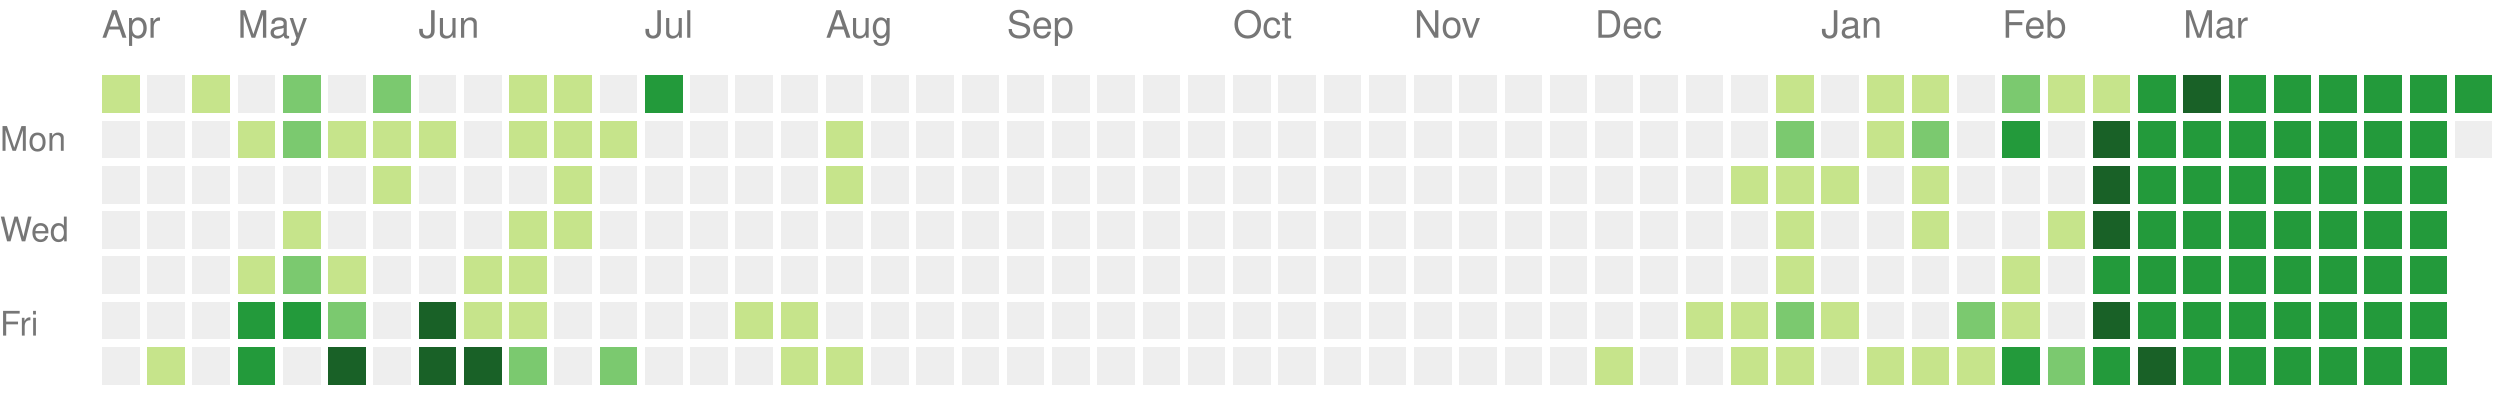
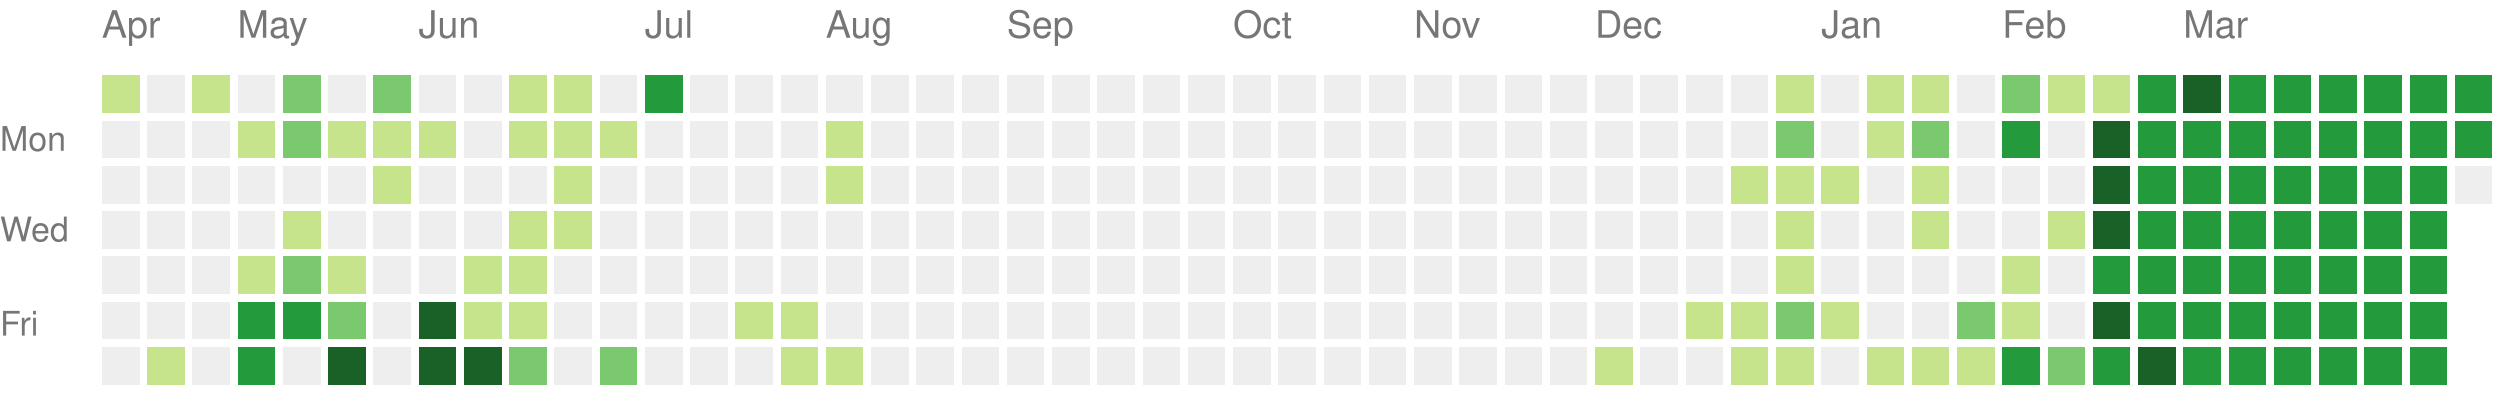
<svg xmlns="http://www.w3.org/2000/svg" version="1.1" width="663" height="104">
  <rect style="fill:#c6e48b;shape-rendering:crispedges;" data-score="1" data-date="2024-04-14" x="27" y="20" width="10" height="10" />
  <rect style="fill:#eeeeee;shape-rendering:crispedges;" data-score="0" data-date="2024-04-21" x="39" y="20" width="10" height="10" />
  <rect style="fill:#c6e48b;shape-rendering:crispedges;" data-score="1" data-date="2024-04-28" x="51" y="20" width="10" height="10" />
  <rect style="fill:#eeeeee;shape-rendering:crispedges;" data-score="0" data-date="2024-05-05" x="63" y="20" width="10" height="10" />
  <rect style="fill:#7bc96f;shape-rendering:crispedges;" data-score="2" data-date="2024-05-12" x="75" y="20" width="10" height="10" />
  <rect style="fill:#eeeeee;shape-rendering:crispedges;" data-score="0" data-date="2024-05-19" x="87" y="20" width="10" height="10" />
  <rect style="fill:#7bc96f;shape-rendering:crispedges;" data-score="2" data-date="2024-05-26" x="99" y="20" width="10" height="10" />
  <rect style="fill:#eeeeee;shape-rendering:crispedges;" data-score="0" data-date="2024-06-02" x="111" y="20" width="10" height="10" />
  <rect style="fill:#eeeeee;shape-rendering:crispedges;" data-score="0" data-date="2024-06-09" x="123" y="20" width="10" height="10" />
  <rect style="fill:#c6e48b;shape-rendering:crispedges;" data-score="1" data-date="2024-06-16" x="135" y="20" width="10" height="10" />
  <rect style="fill:#c6e48b;shape-rendering:crispedges;" data-score="1" data-date="2024-06-23" x="147" y="20" width="10" height="10" />
  <rect style="fill:#eeeeee;shape-rendering:crispedges;" data-score="0" data-date="2024-06-30" x="159" y="20" width="10" height="10" />
  <rect style="fill:#239a3b;shape-rendering:crispedges;" data-score="3" data-date="2024-07-07" x="171" y="20" width="10" height="10" />
  <rect style="fill:#eeeeee;shape-rendering:crispedges;" data-score="0" data-date="2024-07-14" x="183" y="20" width="10" height="10" />
  <rect style="fill:#eeeeee;shape-rendering:crispedges;" data-score="0" data-date="2024-07-21" x="195" y="20" width="10" height="10" />
  <rect style="fill:#eeeeee;shape-rendering:crispedges;" data-score="0" data-date="2024-07-28" x="207" y="20" width="10" height="10" />
  <rect style="fill:#eeeeee;shape-rendering:crispedges;" data-score="0" data-date="2024-08-04" x="219" y="20" width="10" height="10" />
  <rect style="fill:#eeeeee;shape-rendering:crispedges;" data-score="0" data-date="2024-08-11" x="231" y="20" width="10" height="10" />
  <rect style="fill:#eeeeee;shape-rendering:crispedges;" data-score="0" data-date="2024-08-18" x="243" y="20" width="10" height="10" />
  <rect style="fill:#eeeeee;shape-rendering:crispedges;" data-score="0" data-date="2024-08-25" x="255" y="20" width="10" height="10" />
  <rect style="fill:#eeeeee;shape-rendering:crispedges;" data-score="0" data-date="2024-09-01" x="267" y="20" width="10" height="10" />
  <rect style="fill:#eeeeee;shape-rendering:crispedges;" data-score="0" data-date="2024-09-08" x="279" y="20" width="10" height="10" />
  <rect style="fill:#eeeeee;shape-rendering:crispedges;" data-score="0" data-date="2024-09-15" x="291" y="20" width="10" height="10" />
  <rect style="fill:#eeeeee;shape-rendering:crispedges;" data-score="0" data-date="2024-09-22" x="303" y="20" width="10" height="10" />
  <rect style="fill:#eeeeee;shape-rendering:crispedges;" data-score="0" data-date="2024-09-29" x="315" y="20" width="10" height="10" />
  <rect style="fill:#eeeeee;shape-rendering:crispedges;" data-score="0" data-date="2024-10-06" x="327" y="20" width="10" height="10" />
  <rect style="fill:#eeeeee;shape-rendering:crispedges;" data-score="0" data-date="2024-10-13" x="339" y="20" width="10" height="10" />
  <rect style="fill:#eeeeee;shape-rendering:crispedges;" data-score="0" data-date="2024-10-20" x="351" y="20" width="10" height="10" />
  <rect style="fill:#eeeeee;shape-rendering:crispedges;" data-score="0" data-date="2024-10-27" x="363" y="20" width="10" height="10" />
  <rect style="fill:#eeeeee;shape-rendering:crispedges;" data-score="0" data-date="2024-11-03" x="375" y="20" width="10" height="10" />
  <rect style="fill:#eeeeee;shape-rendering:crispedges;" data-score="0" data-date="2024-11-10" x="387" y="20" width="10" height="10" />
  <rect style="fill:#eeeeee;shape-rendering:crispedges;" data-score="0" data-date="2024-11-17" x="399" y="20" width="10" height="10" />
  <rect style="fill:#eeeeee;shape-rendering:crispedges;" data-score="0" data-date="2024-11-24" x="411" y="20" width="10" height="10" />
  <rect style="fill:#eeeeee;shape-rendering:crispedges;" data-score="0" data-date="2024-12-01" x="423" y="20" width="10" height="10" />
  <rect style="fill:#eeeeee;shape-rendering:crispedges;" data-score="0" data-date="2024-12-08" x="435" y="20" width="10" height="10" />
  <rect style="fill:#eeeeee;shape-rendering:crispedges;" data-score="0" data-date="2024-12-15" x="447" y="20" width="10" height="10" />
  <rect style="fill:#eeeeee;shape-rendering:crispedges;" data-score="0" data-date="2024-12-22" x="459" y="20" width="10" height="10" />
  <rect style="fill:#c6e48b;shape-rendering:crispedges;" data-score="1" data-date="2024-12-29" x="471" y="20" width="10" height="10" />
  <rect style="fill:#eeeeee;shape-rendering:crispedges;" data-score="0" data-date="2025-01-05" x="483" y="20" width="10" height="10" />
  <rect style="fill:#c6e48b;shape-rendering:crispedges;" data-score="1" data-date="2025-01-12" x="495" y="20" width="10" height="10" />
  <rect style="fill:#c6e48b;shape-rendering:crispedges;" data-score="1" data-date="2025-01-19" x="507" y="20" width="10" height="10" />
  <rect style="fill:#eeeeee;shape-rendering:crispedges;" data-score="0" data-date="2025-01-26" x="519" y="20" width="10" height="10" />
  <rect style="fill:#7bc96f;shape-rendering:crispedges;" data-score="2" data-date="2025-02-02" x="531" y="20" width="10" height="10" />
  <rect style="fill:#c6e48b;shape-rendering:crispedges;" data-score="1" data-date="2025-02-09" x="543" y="20" width="10" height="10" />
  <rect style="fill:#c6e48b;shape-rendering:crispedges;" data-score="1" data-date="2025-02-16" x="555" y="20" width="10" height="10" />
  <rect style="fill:#239a3b;shape-rendering:crispedges;" data-score="3" data-date="2025-02-23" x="567" y="20" width="10" height="10" />
  <rect style="fill:#196127;shape-rendering:crispedges;" data-score="4" data-date="2025-03-02" x="579" y="20" width="10" height="10" />
  <rect style="fill:#239a3b;shape-rendering:crispedges;" data-score="3" data-date="2025-03-09" x="591" y="20" width="10" height="10" />
  <rect style="fill:#239a3b;shape-rendering:crispedges;" data-score="3" data-date="2025-03-16" x="603" y="20" width="10" height="10" />
  <rect style="fill:#239a3b;shape-rendering:crispedges;" data-score="3" data-date="2025-03-23" x="615" y="20" width="10" height="10" />
  <rect style="fill:#239a3b;shape-rendering:crispedges;" data-score="3" data-date="2025-03-30" x="627" y="20" width="10" height="10" />
  <rect style="fill:#239a3b;shape-rendering:crispedges;" data-score="3" data-date="2025-04-06" x="639" y="20" width="10" height="10" />
  <rect style="fill:#239a3b;shape-rendering:crispedges;" data-score="3" data-date="2025-04-13" x="651" y="20" width="10" height="10" />
  <rect style="fill:#eeeeee;shape-rendering:crispedges;" data-score="0" data-date="2024-04-15" x="27" y="32" width="10" height="10" />
  <rect style="fill:#eeeeee;shape-rendering:crispedges;" data-score="0" data-date="2024-04-22" x="39" y="32" width="10" height="10" />
  <rect style="fill:#eeeeee;shape-rendering:crispedges;" data-score="0" data-date="2024-04-29" x="51" y="32" width="10" height="10" />
  <rect style="fill:#c6e48b;shape-rendering:crispedges;" data-score="1" data-date="2024-05-06" x="63" y="32" width="10" height="10" />
  <rect style="fill:#7bc96f;shape-rendering:crispedges;" data-score="2" data-date="2024-05-13" x="75" y="32" width="10" height="10" />
  <rect style="fill:#c6e48b;shape-rendering:crispedges;" data-score="1" data-date="2024-05-20" x="87" y="32" width="10" height="10" />
  <rect style="fill:#c6e48b;shape-rendering:crispedges;" data-score="1" data-date="2024-05-27" x="99" y="32" width="10" height="10" />
  <rect style="fill:#c6e48b;shape-rendering:crispedges;" data-score="1" data-date="2024-06-03" x="111" y="32" width="10" height="10" />
  <rect style="fill:#eeeeee;shape-rendering:crispedges;" data-score="0" data-date="2024-06-10" x="123" y="32" width="10" height="10" />
  <rect style="fill:#c6e48b;shape-rendering:crispedges;" data-score="1" data-date="2024-06-17" x="135" y="32" width="10" height="10" />
  <rect style="fill:#c6e48b;shape-rendering:crispedges;" data-score="1" data-date="2024-06-24" x="147" y="32" width="10" height="10" />
  <rect style="fill:#c6e48b;shape-rendering:crispedges;" data-score="1" data-date="2024-07-01" x="159" y="32" width="10" height="10" />
  <rect style="fill:#eeeeee;shape-rendering:crispedges;" data-score="0" data-date="2024-07-08" x="171" y="32" width="10" height="10" />
  <rect style="fill:#eeeeee;shape-rendering:crispedges;" data-score="0" data-date="2024-07-15" x="183" y="32" width="10" height="10" />
  <rect style="fill:#eeeeee;shape-rendering:crispedges;" data-score="0" data-date="2024-07-22" x="195" y="32" width="10" height="10" />
  <rect style="fill:#eeeeee;shape-rendering:crispedges;" data-score="0" data-date="2024-07-29" x="207" y="32" width="10" height="10" />
  <rect style="fill:#c6e48b;shape-rendering:crispedges;" data-score="1" data-date="2024-08-05" x="219" y="32" width="10" height="10" />
  <rect style="fill:#eeeeee;shape-rendering:crispedges;" data-score="0" data-date="2024-08-12" x="231" y="32" width="10" height="10" />
  <rect style="fill:#eeeeee;shape-rendering:crispedges;" data-score="0" data-date="2024-08-19" x="243" y="32" width="10" height="10" />
  <rect style="fill:#eeeeee;shape-rendering:crispedges;" data-score="0" data-date="2024-08-26" x="255" y="32" width="10" height="10" />
  <rect style="fill:#eeeeee;shape-rendering:crispedges;" data-score="0" data-date="2024-09-02" x="267" y="32" width="10" height="10" />
  <rect style="fill:#eeeeee;shape-rendering:crispedges;" data-score="0" data-date="2024-09-09" x="279" y="32" width="10" height="10" />
  <rect style="fill:#eeeeee;shape-rendering:crispedges;" data-score="0" data-date="2024-09-16" x="291" y="32" width="10" height="10" />
  <rect style="fill:#eeeeee;shape-rendering:crispedges;" data-score="0" data-date="2024-09-23" x="303" y="32" width="10" height="10" />
  <rect style="fill:#eeeeee;shape-rendering:crispedges;" data-score="0" data-date="2024-09-30" x="315" y="32" width="10" height="10" />
  <rect style="fill:#eeeeee;shape-rendering:crispedges;" data-score="0" data-date="2024-10-07" x="327" y="32" width="10" height="10" />
  <rect style="fill:#eeeeee;shape-rendering:crispedges;" data-score="0" data-date="2024-10-14" x="339" y="32" width="10" height="10" />
  <rect style="fill:#eeeeee;shape-rendering:crispedges;" data-score="0" data-date="2024-10-21" x="351" y="32" width="10" height="10" />
  <rect style="fill:#eeeeee;shape-rendering:crispedges;" data-score="0" data-date="2024-10-28" x="363" y="32" width="10" height="10" />
  <rect style="fill:#eeeeee;shape-rendering:crispedges;" data-score="0" data-date="2024-11-04" x="375" y="32" width="10" height="10" />
  <rect style="fill:#eeeeee;shape-rendering:crispedges;" data-score="0" data-date="2024-11-11" x="387" y="32" width="10" height="10" />
  <rect style="fill:#eeeeee;shape-rendering:crispedges;" data-score="0" data-date="2024-11-18" x="399" y="32" width="10" height="10" />
  <rect style="fill:#eeeeee;shape-rendering:crispedges;" data-score="0" data-date="2024-11-25" x="411" y="32" width="10" height="10" />
  <rect style="fill:#eeeeee;shape-rendering:crispedges;" data-score="0" data-date="2024-12-02" x="423" y="32" width="10" height="10" />
  <rect style="fill:#eeeeee;shape-rendering:crispedges;" data-score="0" data-date="2024-12-09" x="435" y="32" width="10" height="10" />
  <rect style="fill:#eeeeee;shape-rendering:crispedges;" data-score="0" data-date="2024-12-16" x="447" y="32" width="10" height="10" />
  <rect style="fill:#eeeeee;shape-rendering:crispedges;" data-score="0" data-date="2024-12-23" x="459" y="32" width="10" height="10" />
  <rect style="fill:#7bc96f;shape-rendering:crispedges;" data-score="2" data-date="2024-12-30" x="471" y="32" width="10" height="10" />
  <rect style="fill:#eeeeee;shape-rendering:crispedges;" data-score="0" data-date="2025-01-06" x="483" y="32" width="10" height="10" />
  <rect style="fill:#c6e48b;shape-rendering:crispedges;" data-score="1" data-date="2025-01-13" x="495" y="32" width="10" height="10" />
  <rect style="fill:#7bc96f;shape-rendering:crispedges;" data-score="2" data-date="2025-01-20" x="507" y="32" width="10" height="10" />
  <rect style="fill:#eeeeee;shape-rendering:crispedges;" data-score="0" data-date="2025-01-27" x="519" y="32" width="10" height="10" />
  <rect style="fill:#239a3b;shape-rendering:crispedges;" data-score="3" data-date="2025-02-03" x="531" y="32" width="10" height="10" />
  <rect style="fill:#eeeeee;shape-rendering:crispedges;" data-score="0" data-date="2025-02-10" x="543" y="32" width="10" height="10" />
  <rect style="fill:#196127;shape-rendering:crispedges;" data-score="4" data-date="2025-02-17" x="555" y="32" width="10" height="10" />
  <rect style="fill:#239a3b;shape-rendering:crispedges;" data-score="3" data-date="2025-02-24" x="567" y="32" width="10" height="10" />
  <rect style="fill:#239a3b;shape-rendering:crispedges;" data-score="3" data-date="2025-03-03" x="579" y="32" width="10" height="10" />
  <rect style="fill:#239a3b;shape-rendering:crispedges;" data-score="3" data-date="2025-03-10" x="591" y="32" width="10" height="10" />
  <rect style="fill:#239a3b;shape-rendering:crispedges;" data-score="3" data-date="2025-03-17" x="603" y="32" width="10" height="10" />
  <rect style="fill:#239a3b;shape-rendering:crispedges;" data-score="3" data-date="2025-03-24" x="615" y="32" width="10" height="10" />
  <rect style="fill:#239a3b;shape-rendering:crispedges;" data-score="3" data-date="2025-03-31" x="627" y="32" width="10" height="10" />
  <rect style="fill:#239a3b;shape-rendering:crispedges;" data-score="3" data-date="2025-04-07" x="639" y="32" width="10" height="10" />
-   <rect style="fill:#eeeeee;shape-rendering:crispedges;" data-score="0" data-date="2025-04-14" x="651" y="32" width="10" height="10" />
+   <rect style="fill:#239a3b;shape-rendering:crispedges;" data-score="3" data-date="2025-04-14" x="651" y="32" width="10" height="10" />
  <rect style="fill:#eeeeee;shape-rendering:crispedges;" data-score="0" data-date="2024-04-16" x="27" y="44" width="10" height="10" />
  <rect style="fill:#eeeeee;shape-rendering:crispedges;" data-score="0" data-date="2024-04-23" x="39" y="44" width="10" height="10" />
  <rect style="fill:#eeeeee;shape-rendering:crispedges;" data-score="0" data-date="2024-04-30" x="51" y="44" width="10" height="10" />
  <rect style="fill:#eeeeee;shape-rendering:crispedges;" data-score="0" data-date="2024-05-07" x="63" y="44" width="10" height="10" />
  <rect style="fill:#eeeeee;shape-rendering:crispedges;" data-score="0" data-date="2024-05-14" x="75" y="44" width="10" height="10" />
  <rect style="fill:#eeeeee;shape-rendering:crispedges;" data-score="0" data-date="2024-05-21" x="87" y="44" width="10" height="10" />
  <rect style="fill:#c6e48b;shape-rendering:crispedges;" data-score="1" data-date="2024-05-28" x="99" y="44" width="10" height="10" />
  <rect style="fill:#eeeeee;shape-rendering:crispedges;" data-score="0" data-date="2024-06-04" x="111" y="44" width="10" height="10" />
  <rect style="fill:#eeeeee;shape-rendering:crispedges;" data-score="0" data-date="2024-06-11" x="123" y="44" width="10" height="10" />
  <rect style="fill:#eeeeee;shape-rendering:crispedges;" data-score="0" data-date="2024-06-18" x="135" y="44" width="10" height="10" />
  <rect style="fill:#c6e48b;shape-rendering:crispedges;" data-score="1" data-date="2024-06-25" x="147" y="44" width="10" height="10" />
  <rect style="fill:#eeeeee;shape-rendering:crispedges;" data-score="0" data-date="2024-07-02" x="159" y="44" width="10" height="10" />
  <rect style="fill:#eeeeee;shape-rendering:crispedges;" data-score="0" data-date="2024-07-09" x="171" y="44" width="10" height="10" />
  <rect style="fill:#eeeeee;shape-rendering:crispedges;" data-score="0" data-date="2024-07-16" x="183" y="44" width="10" height="10" />
  <rect style="fill:#eeeeee;shape-rendering:crispedges;" data-score="0" data-date="2024-07-23" x="195" y="44" width="10" height="10" />
  <rect style="fill:#eeeeee;shape-rendering:crispedges;" data-score="0" data-date="2024-07-30" x="207" y="44" width="10" height="10" />
  <rect style="fill:#c6e48b;shape-rendering:crispedges;" data-score="1" data-date="2024-08-06" x="219" y="44" width="10" height="10" />
  <rect style="fill:#eeeeee;shape-rendering:crispedges;" data-score="0" data-date="2024-08-13" x="231" y="44" width="10" height="10" />
  <rect style="fill:#eeeeee;shape-rendering:crispedges;" data-score="0" data-date="2024-08-20" x="243" y="44" width="10" height="10" />
  <rect style="fill:#eeeeee;shape-rendering:crispedges;" data-score="0" data-date="2024-08-27" x="255" y="44" width="10" height="10" />
  <rect style="fill:#eeeeee;shape-rendering:crispedges;" data-score="0" data-date="2024-09-03" x="267" y="44" width="10" height="10" />
  <rect style="fill:#eeeeee;shape-rendering:crispedges;" data-score="0" data-date="2024-09-10" x="279" y="44" width="10" height="10" />
  <rect style="fill:#eeeeee;shape-rendering:crispedges;" data-score="0" data-date="2024-09-17" x="291" y="44" width="10" height="10" />
  <rect style="fill:#eeeeee;shape-rendering:crispedges;" data-score="0" data-date="2024-09-24" x="303" y="44" width="10" height="10" />
  <rect style="fill:#eeeeee;shape-rendering:crispedges;" data-score="0" data-date="2024-10-01" x="315" y="44" width="10" height="10" />
  <rect style="fill:#eeeeee;shape-rendering:crispedges;" data-score="0" data-date="2024-10-08" x="327" y="44" width="10" height="10" />
  <rect style="fill:#eeeeee;shape-rendering:crispedges;" data-score="0" data-date="2024-10-15" x="339" y="44" width="10" height="10" />
  <rect style="fill:#eeeeee;shape-rendering:crispedges;" data-score="0" data-date="2024-10-22" x="351" y="44" width="10" height="10" />
  <rect style="fill:#eeeeee;shape-rendering:crispedges;" data-score="0" data-date="2024-10-29" x="363" y="44" width="10" height="10" />
  <rect style="fill:#eeeeee;shape-rendering:crispedges;" data-score="0" data-date="2024-11-05" x="375" y="44" width="10" height="10" />
  <rect style="fill:#eeeeee;shape-rendering:crispedges;" data-score="0" data-date="2024-11-12" x="387" y="44" width="10" height="10" />
  <rect style="fill:#eeeeee;shape-rendering:crispedges;" data-score="0" data-date="2024-11-19" x="399" y="44" width="10" height="10" />
  <rect style="fill:#eeeeee;shape-rendering:crispedges;" data-score="0" data-date="2024-11-26" x="411" y="44" width="10" height="10" />
  <rect style="fill:#eeeeee;shape-rendering:crispedges;" data-score="0" data-date="2024-12-03" x="423" y="44" width="10" height="10" />
  <rect style="fill:#eeeeee;shape-rendering:crispedges;" data-score="0" data-date="2024-12-10" x="435" y="44" width="10" height="10" />
  <rect style="fill:#eeeeee;shape-rendering:crispedges;" data-score="0" data-date="2024-12-17" x="447" y="44" width="10" height="10" />
  <rect style="fill:#c6e48b;shape-rendering:crispedges;" data-score="1" data-date="2024-12-24" x="459" y="44" width="10" height="10" />
  <rect style="fill:#c6e48b;shape-rendering:crispedges;" data-score="1" data-date="2024-12-31" x="471" y="44" width="10" height="10" />
  <rect style="fill:#c6e48b;shape-rendering:crispedges;" data-score="1" data-date="2025-01-07" x="483" y="44" width="10" height="10" />
  <rect style="fill:#eeeeee;shape-rendering:crispedges;" data-score="0" data-date="2025-01-14" x="495" y="44" width="10" height="10" />
  <rect style="fill:#c6e48b;shape-rendering:crispedges;" data-score="1" data-date="2025-01-21" x="507" y="44" width="10" height="10" />
  <rect style="fill:#eeeeee;shape-rendering:crispedges;" data-score="0" data-date="2025-01-28" x="519" y="44" width="10" height="10" />
  <rect style="fill:#eeeeee;shape-rendering:crispedges;" data-score="0" data-date="2025-02-04" x="531" y="44" width="10" height="10" />
  <rect style="fill:#eeeeee;shape-rendering:crispedges;" data-score="0" data-date="2025-02-11" x="543" y="44" width="10" height="10" />
  <rect style="fill:#196127;shape-rendering:crispedges;" data-score="4" data-date="2025-02-18" x="555" y="44" width="10" height="10" />
  <rect style="fill:#239a3b;shape-rendering:crispedges;" data-score="3" data-date="2025-02-25" x="567" y="44" width="10" height="10" />
  <rect style="fill:#239a3b;shape-rendering:crispedges;" data-score="3" data-date="2025-03-04" x="579" y="44" width="10" height="10" />
  <rect style="fill:#239a3b;shape-rendering:crispedges;" data-score="3" data-date="2025-03-11" x="591" y="44" width="10" height="10" />
  <rect style="fill:#239a3b;shape-rendering:crispedges;" data-score="3" data-date="2025-03-18" x="603" y="44" width="10" height="10" />
  <rect style="fill:#239a3b;shape-rendering:crispedges;" data-score="3" data-date="2025-03-25" x="615" y="44" width="10" height="10" />
  <rect style="fill:#239a3b;shape-rendering:crispedges;" data-score="3" data-date="2025-04-01" x="627" y="44" width="10" height="10" />
  <rect style="fill:#239a3b;shape-rendering:crispedges;" data-score="3" data-date="2025-04-08" x="639" y="44" width="10" height="10" />
+   <rect style="fill:#eeeeee;shape-rendering:crispedges;" data-score="0" data-date="2025-04-15" x="651" y="44" width="10" height="10" />
  <rect style="fill:#eeeeee;shape-rendering:crispedges;" data-score="0" data-date="2024-04-17" x="27" y="56" width="10" height="10" />
  <rect style="fill:#eeeeee;shape-rendering:crispedges;" data-score="0" data-date="2024-04-24" x="39" y="56" width="10" height="10" />
  <rect style="fill:#eeeeee;shape-rendering:crispedges;" data-score="0" data-date="2024-05-01" x="51" y="56" width="10" height="10" />
  <rect style="fill:#eeeeee;shape-rendering:crispedges;" data-score="0" data-date="2024-05-08" x="63" y="56" width="10" height="10" />
  <rect style="fill:#c6e48b;shape-rendering:crispedges;" data-score="1" data-date="2024-05-15" x="75" y="56" width="10" height="10" />
  <rect style="fill:#eeeeee;shape-rendering:crispedges;" data-score="0" data-date="2024-05-22" x="87" y="56" width="10" height="10" />
  <rect style="fill:#eeeeee;shape-rendering:crispedges;" data-score="0" data-date="2024-05-29" x="99" y="56" width="10" height="10" />
  <rect style="fill:#eeeeee;shape-rendering:crispedges;" data-score="0" data-date="2024-06-05" x="111" y="56" width="10" height="10" />
  <rect style="fill:#eeeeee;shape-rendering:crispedges;" data-score="0" data-date="2024-06-12" x="123" y="56" width="10" height="10" />
  <rect style="fill:#c6e48b;shape-rendering:crispedges;" data-score="1" data-date="2024-06-19" x="135" y="56" width="10" height="10" />
  <rect style="fill:#c6e48b;shape-rendering:crispedges;" data-score="1" data-date="2024-06-26" x="147" y="56" width="10" height="10" />
  <rect style="fill:#eeeeee;shape-rendering:crispedges;" data-score="0" data-date="2024-07-03" x="159" y="56" width="10" height="10" />
  <rect style="fill:#eeeeee;shape-rendering:crispedges;" data-score="0" data-date="2024-07-10" x="171" y="56" width="10" height="10" />
  <rect style="fill:#eeeeee;shape-rendering:crispedges;" data-score="0" data-date="2024-07-17" x="183" y="56" width="10" height="10" />
  <rect style="fill:#eeeeee;shape-rendering:crispedges;" data-score="0" data-date="2024-07-24" x="195" y="56" width="10" height="10" />
  <rect style="fill:#eeeeee;shape-rendering:crispedges;" data-score="0" data-date="2024-07-31" x="207" y="56" width="10" height="10" />
  <rect style="fill:#eeeeee;shape-rendering:crispedges;" data-score="0" data-date="2024-08-07" x="219" y="56" width="10" height="10" />
  <rect style="fill:#eeeeee;shape-rendering:crispedges;" data-score="0" data-date="2024-08-14" x="231" y="56" width="10" height="10" />
  <rect style="fill:#eeeeee;shape-rendering:crispedges;" data-score="0" data-date="2024-08-21" x="243" y="56" width="10" height="10" />
  <rect style="fill:#eeeeee;shape-rendering:crispedges;" data-score="0" data-date="2024-08-28" x="255" y="56" width="10" height="10" />
  <rect style="fill:#eeeeee;shape-rendering:crispedges;" data-score="0" data-date="2024-09-04" x="267" y="56" width="10" height="10" />
  <rect style="fill:#eeeeee;shape-rendering:crispedges;" data-score="0" data-date="2024-09-11" x="279" y="56" width="10" height="10" />
  <rect style="fill:#eeeeee;shape-rendering:crispedges;" data-score="0" data-date="2024-09-18" x="291" y="56" width="10" height="10" />
  <rect style="fill:#eeeeee;shape-rendering:crispedges;" data-score="0" data-date="2024-09-25" x="303" y="56" width="10" height="10" />
  <rect style="fill:#eeeeee;shape-rendering:crispedges;" data-score="0" data-date="2024-10-02" x="315" y="56" width="10" height="10" />
  <rect style="fill:#eeeeee;shape-rendering:crispedges;" data-score="0" data-date="2024-10-09" x="327" y="56" width="10" height="10" />
  <rect style="fill:#eeeeee;shape-rendering:crispedges;" data-score="0" data-date="2024-10-16" x="339" y="56" width="10" height="10" />
  <rect style="fill:#eeeeee;shape-rendering:crispedges;" data-score="0" data-date="2024-10-23" x="351" y="56" width="10" height="10" />
  <rect style="fill:#eeeeee;shape-rendering:crispedges;" data-score="0" data-date="2024-10-30" x="363" y="56" width="10" height="10" />
  <rect style="fill:#eeeeee;shape-rendering:crispedges;" data-score="0" data-date="2024-11-06" x="375" y="56" width="10" height="10" />
  <rect style="fill:#eeeeee;shape-rendering:crispedges;" data-score="0" data-date="2024-11-13" x="387" y="56" width="10" height="10" />
  <rect style="fill:#eeeeee;shape-rendering:crispedges;" data-score="0" data-date="2024-11-20" x="399" y="56" width="10" height="10" />
  <rect style="fill:#eeeeee;shape-rendering:crispedges;" data-score="0" data-date="2024-11-27" x="411" y="56" width="10" height="10" />
  <rect style="fill:#eeeeee;shape-rendering:crispedges;" data-score="0" data-date="2024-12-04" x="423" y="56" width="10" height="10" />
  <rect style="fill:#eeeeee;shape-rendering:crispedges;" data-score="0" data-date="2024-12-11" x="435" y="56" width="10" height="10" />
  <rect style="fill:#eeeeee;shape-rendering:crispedges;" data-score="0" data-date="2024-12-18" x="447" y="56" width="10" height="10" />
  <rect style="fill:#eeeeee;shape-rendering:crispedges;" data-score="0" data-date="2024-12-25" x="459" y="56" width="10" height="10" />
  <rect style="fill:#c6e48b;shape-rendering:crispedges;" data-score="1" data-date="2025-01-01" x="471" y="56" width="10" height="10" />
  <rect style="fill:#eeeeee;shape-rendering:crispedges;" data-score="0" data-date="2025-01-08" x="483" y="56" width="10" height="10" />
  <rect style="fill:#eeeeee;shape-rendering:crispedges;" data-score="0" data-date="2025-01-15" x="495" y="56" width="10" height="10" />
  <rect style="fill:#c6e48b;shape-rendering:crispedges;" data-score="1" data-date="2025-01-22" x="507" y="56" width="10" height="10" />
  <rect style="fill:#eeeeee;shape-rendering:crispedges;" data-score="0" data-date="2025-01-29" x="519" y="56" width="10" height="10" />
  <rect style="fill:#eeeeee;shape-rendering:crispedges;" data-score="0" data-date="2025-02-05" x="531" y="56" width="10" height="10" />
  <rect style="fill:#c6e48b;shape-rendering:crispedges;" data-score="1" data-date="2025-02-12" x="543" y="56" width="10" height="10" />
  <rect style="fill:#196127;shape-rendering:crispedges;" data-score="4" data-date="2025-02-19" x="555" y="56" width="10" height="10" />
  <rect style="fill:#239a3b;shape-rendering:crispedges;" data-score="3" data-date="2025-02-26" x="567" y="56" width="10" height="10" />
  <rect style="fill:#239a3b;shape-rendering:crispedges;" data-score="3" data-date="2025-03-05" x="579" y="56" width="10" height="10" />
  <rect style="fill:#239a3b;shape-rendering:crispedges;" data-score="3" data-date="2025-03-12" x="591" y="56" width="10" height="10" />
  <rect style="fill:#239a3b;shape-rendering:crispedges;" data-score="3" data-date="2025-03-19" x="603" y="56" width="10" height="10" />
  <rect style="fill:#239a3b;shape-rendering:crispedges;" data-score="3" data-date="2025-03-26" x="615" y="56" width="10" height="10" />
  <rect style="fill:#239a3b;shape-rendering:crispedges;" data-score="3" data-date="2025-04-02" x="627" y="56" width="10" height="10" />
  <rect style="fill:#239a3b;shape-rendering:crispedges;" data-score="3" data-date="2025-04-09" x="639" y="56" width="10" height="10" />
  <rect style="fill:#eeeeee;shape-rendering:crispedges;" data-score="0" data-date="2024-04-18" x="27" y="68" width="10" height="10" />
  <rect style="fill:#eeeeee;shape-rendering:crispedges;" data-score="0" data-date="2024-04-25" x="39" y="68" width="10" height="10" />
  <rect style="fill:#eeeeee;shape-rendering:crispedges;" data-score="0" data-date="2024-05-02" x="51" y="68" width="10" height="10" />
  <rect style="fill:#c6e48b;shape-rendering:crispedges;" data-score="1" data-date="2024-05-09" x="63" y="68" width="10" height="10" />
  <rect style="fill:#7bc96f;shape-rendering:crispedges;" data-score="2" data-date="2024-05-16" x="75" y="68" width="10" height="10" />
  <rect style="fill:#c6e48b;shape-rendering:crispedges;" data-score="1" data-date="2024-05-23" x="87" y="68" width="10" height="10" />
  <rect style="fill:#eeeeee;shape-rendering:crispedges;" data-score="0" data-date="2024-05-30" x="99" y="68" width="10" height="10" />
  <rect style="fill:#eeeeee;shape-rendering:crispedges;" data-score="0" data-date="2024-06-06" x="111" y="68" width="10" height="10" />
  <rect style="fill:#c6e48b;shape-rendering:crispedges;" data-score="1" data-date="2024-06-13" x="123" y="68" width="10" height="10" />
  <rect style="fill:#c6e48b;shape-rendering:crispedges;" data-score="1" data-date="2024-06-20" x="135" y="68" width="10" height="10" />
  <rect style="fill:#eeeeee;shape-rendering:crispedges;" data-score="0" data-date="2024-06-27" x="147" y="68" width="10" height="10" />
  <rect style="fill:#eeeeee;shape-rendering:crispedges;" data-score="0" data-date="2024-07-04" x="159" y="68" width="10" height="10" />
  <rect style="fill:#eeeeee;shape-rendering:crispedges;" data-score="0" data-date="2024-07-11" x="171" y="68" width="10" height="10" />
  <rect style="fill:#eeeeee;shape-rendering:crispedges;" data-score="0" data-date="2024-07-18" x="183" y="68" width="10" height="10" />
  <rect style="fill:#eeeeee;shape-rendering:crispedges;" data-score="0" data-date="2024-07-25" x="195" y="68" width="10" height="10" />
  <rect style="fill:#eeeeee;shape-rendering:crispedges;" data-score="0" data-date="2024-08-01" x="207" y="68" width="10" height="10" />
  <rect style="fill:#eeeeee;shape-rendering:crispedges;" data-score="0" data-date="2024-08-08" x="219" y="68" width="10" height="10" />
  <rect style="fill:#eeeeee;shape-rendering:crispedges;" data-score="0" data-date="2024-08-15" x="231" y="68" width="10" height="10" />
  <rect style="fill:#eeeeee;shape-rendering:crispedges;" data-score="0" data-date="2024-08-22" x="243" y="68" width="10" height="10" />
  <rect style="fill:#eeeeee;shape-rendering:crispedges;" data-score="0" data-date="2024-08-29" x="255" y="68" width="10" height="10" />
  <rect style="fill:#eeeeee;shape-rendering:crispedges;" data-score="0" data-date="2024-09-05" x="267" y="68" width="10" height="10" />
  <rect style="fill:#eeeeee;shape-rendering:crispedges;" data-score="0" data-date="2024-09-12" x="279" y="68" width="10" height="10" />
  <rect style="fill:#eeeeee;shape-rendering:crispedges;" data-score="0" data-date="2024-09-19" x="291" y="68" width="10" height="10" />
  <rect style="fill:#eeeeee;shape-rendering:crispedges;" data-score="0" data-date="2024-09-26" x="303" y="68" width="10" height="10" />
  <rect style="fill:#eeeeee;shape-rendering:crispedges;" data-score="0" data-date="2024-10-03" x="315" y="68" width="10" height="10" />
  <rect style="fill:#eeeeee;shape-rendering:crispedges;" data-score="0" data-date="2024-10-10" x="327" y="68" width="10" height="10" />
  <rect style="fill:#eeeeee;shape-rendering:crispedges;" data-score="0" data-date="2024-10-17" x="339" y="68" width="10" height="10" />
  <rect style="fill:#eeeeee;shape-rendering:crispedges;" data-score="0" data-date="2024-10-24" x="351" y="68" width="10" height="10" />
  <rect style="fill:#eeeeee;shape-rendering:crispedges;" data-score="0" data-date="2024-10-31" x="363" y="68" width="10" height="10" />
  <rect style="fill:#eeeeee;shape-rendering:crispedges;" data-score="0" data-date="2024-11-07" x="375" y="68" width="10" height="10" />
  <rect style="fill:#eeeeee;shape-rendering:crispedges;" data-score="0" data-date="2024-11-14" x="387" y="68" width="10" height="10" />
  <rect style="fill:#eeeeee;shape-rendering:crispedges;" data-score="0" data-date="2024-11-21" x="399" y="68" width="10" height="10" />
  <rect style="fill:#eeeeee;shape-rendering:crispedges;" data-score="0" data-date="2024-11-28" x="411" y="68" width="10" height="10" />
  <rect style="fill:#eeeeee;shape-rendering:crispedges;" data-score="0" data-date="2024-12-05" x="423" y="68" width="10" height="10" />
  <rect style="fill:#eeeeee;shape-rendering:crispedges;" data-score="0" data-date="2024-12-12" x="435" y="68" width="10" height="10" />
  <rect style="fill:#eeeeee;shape-rendering:crispedges;" data-score="0" data-date="2024-12-19" x="447" y="68" width="10" height="10" />
  <rect style="fill:#eeeeee;shape-rendering:crispedges;" data-score="0" data-date="2024-12-26" x="459" y="68" width="10" height="10" />
  <rect style="fill:#c6e48b;shape-rendering:crispedges;" data-score="1" data-date="2025-01-02" x="471" y="68" width="10" height="10" />
  <rect style="fill:#eeeeee;shape-rendering:crispedges;" data-score="0" data-date="2025-01-09" x="483" y="68" width="10" height="10" />
  <rect style="fill:#eeeeee;shape-rendering:crispedges;" data-score="0" data-date="2025-01-16" x="495" y="68" width="10" height="10" />
  <rect style="fill:#eeeeee;shape-rendering:crispedges;" data-score="0" data-date="2025-01-23" x="507" y="68" width="10" height="10" />
  <rect style="fill:#eeeeee;shape-rendering:crispedges;" data-score="0" data-date="2025-01-30" x="519" y="68" width="10" height="10" />
  <rect style="fill:#c6e48b;shape-rendering:crispedges;" data-score="1" data-date="2025-02-06" x="531" y="68" width="10" height="10" />
  <rect style="fill:#eeeeee;shape-rendering:crispedges;" data-score="0" data-date="2025-02-13" x="543" y="68" width="10" height="10" />
  <rect style="fill:#239a3b;shape-rendering:crispedges;" data-score="3" data-date="2025-02-20" x="555" y="68" width="10" height="10" />
  <rect style="fill:#239a3b;shape-rendering:crispedges;" data-score="3" data-date="2025-02-27" x="567" y="68" width="10" height="10" />
  <rect style="fill:#239a3b;shape-rendering:crispedges;" data-score="3" data-date="2025-03-06" x="579" y="68" width="10" height="10" />
  <rect style="fill:#239a3b;shape-rendering:crispedges;" data-score="3" data-date="2025-03-13" x="591" y="68" width="10" height="10" />
  <rect style="fill:#239a3b;shape-rendering:crispedges;" data-score="3" data-date="2025-03-20" x="603" y="68" width="10" height="10" />
  <rect style="fill:#239a3b;shape-rendering:crispedges;" data-score="3" data-date="2025-03-27" x="615" y="68" width="10" height="10" />
  <rect style="fill:#239a3b;shape-rendering:crispedges;" data-score="3" data-date="2025-04-03" x="627" y="68" width="10" height="10" />
  <rect style="fill:#239a3b;shape-rendering:crispedges;" data-score="3" data-date="2025-04-10" x="639" y="68" width="10" height="10" />
  <rect style="fill:#eeeeee;shape-rendering:crispedges;" data-score="0" data-date="2024-04-19" x="27" y="80" width="10" height="10" />
  <rect style="fill:#eeeeee;shape-rendering:crispedges;" data-score="0" data-date="2024-04-26" x="39" y="80" width="10" height="10" />
  <rect style="fill:#eeeeee;shape-rendering:crispedges;" data-score="0" data-date="2024-05-03" x="51" y="80" width="10" height="10" />
  <rect style="fill:#239a3b;shape-rendering:crispedges;" data-score="3" data-date="2024-05-10" x="63" y="80" width="10" height="10" />
  <rect style="fill:#239a3b;shape-rendering:crispedges;" data-score="3" data-date="2024-05-17" x="75" y="80" width="10" height="10" />
  <rect style="fill:#7bc96f;shape-rendering:crispedges;" data-score="2" data-date="2024-05-24" x="87" y="80" width="10" height="10" />
  <rect style="fill:#eeeeee;shape-rendering:crispedges;" data-score="0" data-date="2024-05-31" x="99" y="80" width="10" height="10" />
  <rect style="fill:#196127;shape-rendering:crispedges;" data-score="4" data-date="2024-06-07" x="111" y="80" width="10" height="10" />
  <rect style="fill:#c6e48b;shape-rendering:crispedges;" data-score="1" data-date="2024-06-14" x="123" y="80" width="10" height="10" />
  <rect style="fill:#c6e48b;shape-rendering:crispedges;" data-score="1" data-date="2024-06-21" x="135" y="80" width="10" height="10" />
  <rect style="fill:#eeeeee;shape-rendering:crispedges;" data-score="0" data-date="2024-06-28" x="147" y="80" width="10" height="10" />
  <rect style="fill:#eeeeee;shape-rendering:crispedges;" data-score="0" data-date="2024-07-05" x="159" y="80" width="10" height="10" />
  <rect style="fill:#eeeeee;shape-rendering:crispedges;" data-score="0" data-date="2024-07-12" x="171" y="80" width="10" height="10" />
  <rect style="fill:#eeeeee;shape-rendering:crispedges;" data-score="0" data-date="2024-07-19" x="183" y="80" width="10" height="10" />
  <rect style="fill:#c6e48b;shape-rendering:crispedges;" data-score="1" data-date="2024-07-26" x="195" y="80" width="10" height="10" />
  <rect style="fill:#c6e48b;shape-rendering:crispedges;" data-score="1" data-date="2024-08-02" x="207" y="80" width="10" height="10" />
  <rect style="fill:#eeeeee;shape-rendering:crispedges;" data-score="0" data-date="2024-08-09" x="219" y="80" width="10" height="10" />
  <rect style="fill:#eeeeee;shape-rendering:crispedges;" data-score="0" data-date="2024-08-16" x="231" y="80" width="10" height="10" />
  <rect style="fill:#eeeeee;shape-rendering:crispedges;" data-score="0" data-date="2024-08-23" x="243" y="80" width="10" height="10" />
  <rect style="fill:#eeeeee;shape-rendering:crispedges;" data-score="0" data-date="2024-08-30" x="255" y="80" width="10" height="10" />
  <rect style="fill:#eeeeee;shape-rendering:crispedges;" data-score="0" data-date="2024-09-06" x="267" y="80" width="10" height="10" />
  <rect style="fill:#eeeeee;shape-rendering:crispedges;" data-score="0" data-date="2024-09-13" x="279" y="80" width="10" height="10" />
  <rect style="fill:#eeeeee;shape-rendering:crispedges;" data-score="0" data-date="2024-09-20" x="291" y="80" width="10" height="10" />
  <rect style="fill:#eeeeee;shape-rendering:crispedges;" data-score="0" data-date="2024-09-27" x="303" y="80" width="10" height="10" />
  <rect style="fill:#eeeeee;shape-rendering:crispedges;" data-score="0" data-date="2024-10-04" x="315" y="80" width="10" height="10" />
  <rect style="fill:#eeeeee;shape-rendering:crispedges;" data-score="0" data-date="2024-10-11" x="327" y="80" width="10" height="10" />
  <rect style="fill:#eeeeee;shape-rendering:crispedges;" data-score="0" data-date="2024-10-18" x="339" y="80" width="10" height="10" />
  <rect style="fill:#eeeeee;shape-rendering:crispedges;" data-score="0" data-date="2024-10-25" x="351" y="80" width="10" height="10" />
  <rect style="fill:#eeeeee;shape-rendering:crispedges;" data-score="0" data-date="2024-11-01" x="363" y="80" width="10" height="10" />
  <rect style="fill:#eeeeee;shape-rendering:crispedges;" data-score="0" data-date="2024-11-08" x="375" y="80" width="10" height="10" />
  <rect style="fill:#eeeeee;shape-rendering:crispedges;" data-score="0" data-date="2024-11-15" x="387" y="80" width="10" height="10" />
  <rect style="fill:#eeeeee;shape-rendering:crispedges;" data-score="0" data-date="2024-11-22" x="399" y="80" width="10" height="10" />
  <rect style="fill:#eeeeee;shape-rendering:crispedges;" data-score="0" data-date="2024-11-29" x="411" y="80" width="10" height="10" />
  <rect style="fill:#eeeeee;shape-rendering:crispedges;" data-score="0" data-date="2024-12-06" x="423" y="80" width="10" height="10" />
  <rect style="fill:#eeeeee;shape-rendering:crispedges;" data-score="0" data-date="2024-12-13" x="435" y="80" width="10" height="10" />
  <rect style="fill:#c6e48b;shape-rendering:crispedges;" data-score="1" data-date="2024-12-20" x="447" y="80" width="10" height="10" />
  <rect style="fill:#c6e48b;shape-rendering:crispedges;" data-score="1" data-date="2024-12-27" x="459" y="80" width="10" height="10" />
  <rect style="fill:#7bc96f;shape-rendering:crispedges;" data-score="2" data-date="2025-01-03" x="471" y="80" width="10" height="10" />
  <rect style="fill:#c6e48b;shape-rendering:crispedges;" data-score="1" data-date="2025-01-10" x="483" y="80" width="10" height="10" />
  <rect style="fill:#eeeeee;shape-rendering:crispedges;" data-score="0" data-date="2025-01-17" x="495" y="80" width="10" height="10" />
  <rect style="fill:#eeeeee;shape-rendering:crispedges;" data-score="0" data-date="2025-01-24" x="507" y="80" width="10" height="10" />
  <rect style="fill:#7bc96f;shape-rendering:crispedges;" data-score="2" data-date="2025-01-31" x="519" y="80" width="10" height="10" />
  <rect style="fill:#c6e48b;shape-rendering:crispedges;" data-score="1" data-date="2025-02-07" x="531" y="80" width="10" height="10" />
  <rect style="fill:#eeeeee;shape-rendering:crispedges;" data-score="0" data-date="2025-02-14" x="543" y="80" width="10" height="10" />
  <rect style="fill:#196127;shape-rendering:crispedges;" data-score="4" data-date="2025-02-21" x="555" y="80" width="10" height="10" />
  <rect style="fill:#239a3b;shape-rendering:crispedges;" data-score="3" data-date="2025-02-28" x="567" y="80" width="10" height="10" />
  <rect style="fill:#239a3b;shape-rendering:crispedges;" data-score="3" data-date="2025-03-07" x="579" y="80" width="10" height="10" />
  <rect style="fill:#239a3b;shape-rendering:crispedges;" data-score="3" data-date="2025-03-14" x="591" y="80" width="10" height="10" />
  <rect style="fill:#239a3b;shape-rendering:crispedges;" data-score="3" data-date="2025-03-21" x="603" y="80" width="10" height="10" />
  <rect style="fill:#239a3b;shape-rendering:crispedges;" data-score="3" data-date="2025-03-28" x="615" y="80" width="10" height="10" />
  <rect style="fill:#239a3b;shape-rendering:crispedges;" data-score="3" data-date="2025-04-04" x="627" y="80" width="10" height="10" />
  <rect style="fill:#239a3b;shape-rendering:crispedges;" data-score="3" data-date="2025-04-11" x="639" y="80" width="10" height="10" />
  <rect style="fill:#eeeeee;shape-rendering:crispedges;" data-score="0" data-date="2024-04-20" x="27" y="92" width="10" height="10" />
  <rect style="fill:#c6e48b;shape-rendering:crispedges;" data-score="1" data-date="2024-04-27" x="39" y="92" width="10" height="10" />
  <rect style="fill:#eeeeee;shape-rendering:crispedges;" data-score="0" data-date="2024-05-04" x="51" y="92" width="10" height="10" />
  <rect style="fill:#239a3b;shape-rendering:crispedges;" data-score="3" data-date="2024-05-11" x="63" y="92" width="10" height="10" />
  <rect style="fill:#eeeeee;shape-rendering:crispedges;" data-score="0" data-date="2024-05-18" x="75" y="92" width="10" height="10" />
  <rect style="fill:#196127;shape-rendering:crispedges;" data-score="4" data-date="2024-05-25" x="87" y="92" width="10" height="10" />
  <rect style="fill:#eeeeee;shape-rendering:crispedges;" data-score="0" data-date="2024-06-01" x="99" y="92" width="10" height="10" />
  <rect style="fill:#196127;shape-rendering:crispedges;" data-score="4" data-date="2024-06-08" x="111" y="92" width="10" height="10" />
  <rect style="fill:#196127;shape-rendering:crispedges;" data-score="4" data-date="2024-06-15" x="123" y="92" width="10" height="10" />
  <rect style="fill:#7bc96f;shape-rendering:crispedges;" data-score="2" data-date="2024-06-22" x="135" y="92" width="10" height="10" />
  <rect style="fill:#eeeeee;shape-rendering:crispedges;" data-score="0" data-date="2024-06-29" x="147" y="92" width="10" height="10" />
  <rect style="fill:#7bc96f;shape-rendering:crispedges;" data-score="2" data-date="2024-07-06" x="159" y="92" width="10" height="10" />
  <rect style="fill:#eeeeee;shape-rendering:crispedges;" data-score="0" data-date="2024-07-13" x="171" y="92" width="10" height="10" />
  <rect style="fill:#eeeeee;shape-rendering:crispedges;" data-score="0" data-date="2024-07-20" x="183" y="92" width="10" height="10" />
  <rect style="fill:#eeeeee;shape-rendering:crispedges;" data-score="0" data-date="2024-07-27" x="195" y="92" width="10" height="10" />
  <rect style="fill:#c6e48b;shape-rendering:crispedges;" data-score="1" data-date="2024-08-03" x="207" y="92" width="10" height="10" />
  <rect style="fill:#c6e48b;shape-rendering:crispedges;" data-score="1" data-date="2024-08-10" x="219" y="92" width="10" height="10" />
  <rect style="fill:#eeeeee;shape-rendering:crispedges;" data-score="0" data-date="2024-08-17" x="231" y="92" width="10" height="10" />
  <rect style="fill:#eeeeee;shape-rendering:crispedges;" data-score="0" data-date="2024-08-24" x="243" y="92" width="10" height="10" />
  <rect style="fill:#eeeeee;shape-rendering:crispedges;" data-score="0" data-date="2024-08-31" x="255" y="92" width="10" height="10" />
  <rect style="fill:#eeeeee;shape-rendering:crispedges;" data-score="0" data-date="2024-09-07" x="267" y="92" width="10" height="10" />
  <rect style="fill:#eeeeee;shape-rendering:crispedges;" data-score="0" data-date="2024-09-14" x="279" y="92" width="10" height="10" />
  <rect style="fill:#eeeeee;shape-rendering:crispedges;" data-score="0" data-date="2024-09-21" x="291" y="92" width="10" height="10" />
  <rect style="fill:#eeeeee;shape-rendering:crispedges;" data-score="0" data-date="2024-09-28" x="303" y="92" width="10" height="10" />
  <rect style="fill:#eeeeee;shape-rendering:crispedges;" data-score="0" data-date="2024-10-05" x="315" y="92" width="10" height="10" />
  <rect style="fill:#eeeeee;shape-rendering:crispedges;" data-score="0" data-date="2024-10-12" x="327" y="92" width="10" height="10" />
  <rect style="fill:#eeeeee;shape-rendering:crispedges;" data-score="0" data-date="2024-10-19" x="339" y="92" width="10" height="10" />
  <rect style="fill:#eeeeee;shape-rendering:crispedges;" data-score="0" data-date="2024-10-26" x="351" y="92" width="10" height="10" />
  <rect style="fill:#eeeeee;shape-rendering:crispedges;" data-score="0" data-date="2024-11-02" x="363" y="92" width="10" height="10" />
  <rect style="fill:#eeeeee;shape-rendering:crispedges;" data-score="0" data-date="2024-11-09" x="375" y="92" width="10" height="10" />
  <rect style="fill:#eeeeee;shape-rendering:crispedges;" data-score="0" data-date="2024-11-16" x="387" y="92" width="10" height="10" />
  <rect style="fill:#eeeeee;shape-rendering:crispedges;" data-score="0" data-date="2024-11-23" x="399" y="92" width="10" height="10" />
  <rect style="fill:#eeeeee;shape-rendering:crispedges;" data-score="0" data-date="2024-11-30" x="411" y="92" width="10" height="10" />
  <rect style="fill:#c6e48b;shape-rendering:crispedges;" data-score="1" data-date="2024-12-07" x="423" y="92" width="10" height="10" />
  <rect style="fill:#eeeeee;shape-rendering:crispedges;" data-score="0" data-date="2024-12-14" x="435" y="92" width="10" height="10" />
  <rect style="fill:#eeeeee;shape-rendering:crispedges;" data-score="0" data-date="2024-12-21" x="447" y="92" width="10" height="10" />
  <rect style="fill:#c6e48b;shape-rendering:crispedges;" data-score="1" data-date="2024-12-28" x="459" y="92" width="10" height="10" />
  <rect style="fill:#c6e48b;shape-rendering:crispedges;" data-score="1" data-date="2025-01-04" x="471" y="92" width="10" height="10" />
  <rect style="fill:#eeeeee;shape-rendering:crispedges;" data-score="0" data-date="2025-01-11" x="483" y="92" width="10" height="10" />
  <rect style="fill:#c6e48b;shape-rendering:crispedges;" data-score="1" data-date="2025-01-18" x="495" y="92" width="10" height="10" />
  <rect style="fill:#c6e48b;shape-rendering:crispedges;" data-score="1" data-date="2025-01-25" x="507" y="92" width="10" height="10" />
  <rect style="fill:#c6e48b;shape-rendering:crispedges;" data-score="1" data-date="2025-02-01" x="519" y="92" width="10" height="10" />
  <rect style="fill:#239a3b;shape-rendering:crispedges;" data-score="3" data-date="2025-02-08" x="531" y="92" width="10" height="10" />
  <rect style="fill:#7bc96f;shape-rendering:crispedges;" data-score="2" data-date="2025-02-15" x="543" y="92" width="10" height="10" />
  <rect style="fill:#239a3b;shape-rendering:crispedges;" data-score="3" data-date="2025-02-22" x="555" y="92" width="10" height="10" />
  <rect style="fill:#196127;shape-rendering:crispedges;" data-score="4" data-date="2025-03-01" x="567" y="92" width="10" height="10" />
  <rect style="fill:#239a3b;shape-rendering:crispedges;" data-score="3" data-date="2025-03-08" x="579" y="92" width="10" height="10" />
  <rect style="fill:#239a3b;shape-rendering:crispedges;" data-score="3" data-date="2025-03-15" x="591" y="92" width="10" height="10" />
  <rect style="fill:#239a3b;shape-rendering:crispedges;" data-score="3" data-date="2025-03-22" x="603" y="92" width="10" height="10" />
  <rect style="fill:#239a3b;shape-rendering:crispedges;" data-score="3" data-date="2025-03-29" x="615" y="92" width="10" height="10" />
  <rect style="fill:#239a3b;shape-rendering:crispedges;" data-score="3" data-date="2025-04-05" x="627" y="92" width="10" height="10" />
  <rect style="fill:#239a3b;shape-rendering:crispedges;" data-score="3" data-date="2025-04-12" x="639" y="92" width="10" height="10" />
  <text style="fill:#767676;text-anchor:start;text-align:center;font-family:-apple-system, BlinkMacSystemFont, 'Segoe UI', Helvetica, Arial, sans-serif, 'Apple Color Emoji', 'Segoe UI Emoji', 'Segoe UI Symbol';white-space:nowrap;font-size:9px;display:none;" x="0" y="28">Sun</text>
  <text style="fill:#767676;text-anchor:start;text-align:center;font-family:-apple-system, BlinkMacSystemFont, 'Segoe UI', Helvetica, Arial, sans-serif, 'Apple Color Emoji', 'Segoe UI Emoji', 'Segoe UI Symbol';white-space:nowrap;font-size:9px;" x="0" y="40">Mon</text>
  <text style="fill:#767676;text-anchor:start;text-align:center;font-family:-apple-system, BlinkMacSystemFont, 'Segoe UI', Helvetica, Arial, sans-serif, 'Apple Color Emoji', 'Segoe UI Emoji', 'Segoe UI Symbol';white-space:nowrap;font-size:9px;display:none;" x="0" y="52">Tue</text>
  <text style="fill:#767676;text-anchor:start;text-align:center;font-family:-apple-system, BlinkMacSystemFont, 'Segoe UI', Helvetica, Arial, sans-serif, 'Apple Color Emoji', 'Segoe UI Emoji', 'Segoe UI Symbol';white-space:nowrap;font-size:9px;" x="0" y="64">Wed</text>
  <text style="fill:#767676;text-anchor:start;text-align:center;font-family:-apple-system, BlinkMacSystemFont, 'Segoe UI', Helvetica, Arial, sans-serif, 'Apple Color Emoji', 'Segoe UI Emoji', 'Segoe UI Symbol';white-space:nowrap;font-size:9px;display:none;" x="0" y="77">Thu</text>
  <text style="fill:#767676;text-anchor:start;text-align:center;font-family:-apple-system, BlinkMacSystemFont, 'Segoe UI', Helvetica, Arial, sans-serif, 'Apple Color Emoji', 'Segoe UI Emoji', 'Segoe UI Symbol';white-space:nowrap;font-size:9px;" x="0" y="89">Fri</text>
  <text style="fill:#767676;text-anchor:start;text-align:center;font-family:-apple-system, BlinkMacSystemFont, 'Segoe UI', Helvetica, Arial, sans-serif, 'Apple Color Emoji', 'Segoe UI Emoji', 'Segoe UI Symbol';white-space:nowrap;font-size:9px;display:none;" x="0" y="101">Sat</text>
  <text style="fill:#767676;text-anchor:start;text-align:center;font-family:-apple-system, BlinkMacSystemFont, 'Segoe UI', Helvetica, Arial, sans-serif, 'Apple Color Emoji', 'Segoe UI Emoji', 'Segoe UI Symbol';white-space:nowrap;font-size:10px;" x="27" y="10">Apr</text>
  <text style="fill:#767676;text-anchor:start;text-align:center;font-family:-apple-system, BlinkMacSystemFont, 'Segoe UI', Helvetica, Arial, sans-serif, 'Apple Color Emoji', 'Segoe UI Emoji', 'Segoe UI Symbol';white-space:nowrap;font-size:10px;" x="63" y="10">May</text>
  <text style="fill:#767676;text-anchor:start;text-align:center;font-family:-apple-system, BlinkMacSystemFont, 'Segoe UI', Helvetica, Arial, sans-serif, 'Apple Color Emoji', 'Segoe UI Emoji', 'Segoe UI Symbol';white-space:nowrap;font-size:10px;" x="111" y="10">Jun</text>
  <text style="fill:#767676;text-anchor:start;text-align:center;font-family:-apple-system, BlinkMacSystemFont, 'Segoe UI', Helvetica, Arial, sans-serif, 'Apple Color Emoji', 'Segoe UI Emoji', 'Segoe UI Symbol';white-space:nowrap;font-size:10px;" x="171" y="10">Jul</text>
  <text style="fill:#767676;text-anchor:start;text-align:center;font-family:-apple-system, BlinkMacSystemFont, 'Segoe UI', Helvetica, Arial, sans-serif, 'Apple Color Emoji', 'Segoe UI Emoji', 'Segoe UI Symbol';white-space:nowrap;font-size:10px;" x="219" y="10">Aug</text>
  <text style="fill:#767676;text-anchor:start;text-align:center;font-family:-apple-system, BlinkMacSystemFont, 'Segoe UI', Helvetica, Arial, sans-serif, 'Apple Color Emoji', 'Segoe UI Emoji', 'Segoe UI Symbol';white-space:nowrap;font-size:10px;" x="267" y="10">Sep</text>
  <text style="fill:#767676;text-anchor:start;text-align:center;font-family:-apple-system, BlinkMacSystemFont, 'Segoe UI', Helvetica, Arial, sans-serif, 'Apple Color Emoji', 'Segoe UI Emoji', 'Segoe UI Symbol';white-space:nowrap;font-size:10px;" x="327" y="10">Oct</text>
  <text style="fill:#767676;text-anchor:start;text-align:center;font-family:-apple-system, BlinkMacSystemFont, 'Segoe UI', Helvetica, Arial, sans-serif, 'Apple Color Emoji', 'Segoe UI Emoji', 'Segoe UI Symbol';white-space:nowrap;font-size:10px;" x="375" y="10">Nov</text>
  <text style="fill:#767676;text-anchor:start;text-align:center;font-family:-apple-system, BlinkMacSystemFont, 'Segoe UI', Helvetica, Arial, sans-serif, 'Apple Color Emoji', 'Segoe UI Emoji', 'Segoe UI Symbol';white-space:nowrap;font-size:10px;" x="423" y="10">Dec</text>
  <text style="fill:#767676;text-anchor:start;text-align:center;font-family:-apple-system, BlinkMacSystemFont, 'Segoe UI', Helvetica, Arial, sans-serif, 'Apple Color Emoji', 'Segoe UI Emoji', 'Segoe UI Symbol';white-space:nowrap;font-size:10px;" x="483" y="10">Jan</text>
  <text style="fill:#767676;text-anchor:start;text-align:center;font-family:-apple-system, BlinkMacSystemFont, 'Segoe UI', Helvetica, Arial, sans-serif, 'Apple Color Emoji', 'Segoe UI Emoji', 'Segoe UI Symbol';white-space:nowrap;font-size:10px;" x="531" y="10">Feb</text>
  <text style="fill:#767676;text-anchor:start;text-align:center;font-family:-apple-system, BlinkMacSystemFont, 'Segoe UI', Helvetica, Arial, sans-serif, 'Apple Color Emoji', 'Segoe UI Emoji', 'Segoe UI Symbol';white-space:nowrap;font-size:10px;" x="579" y="10">Mar</text>
</svg>
